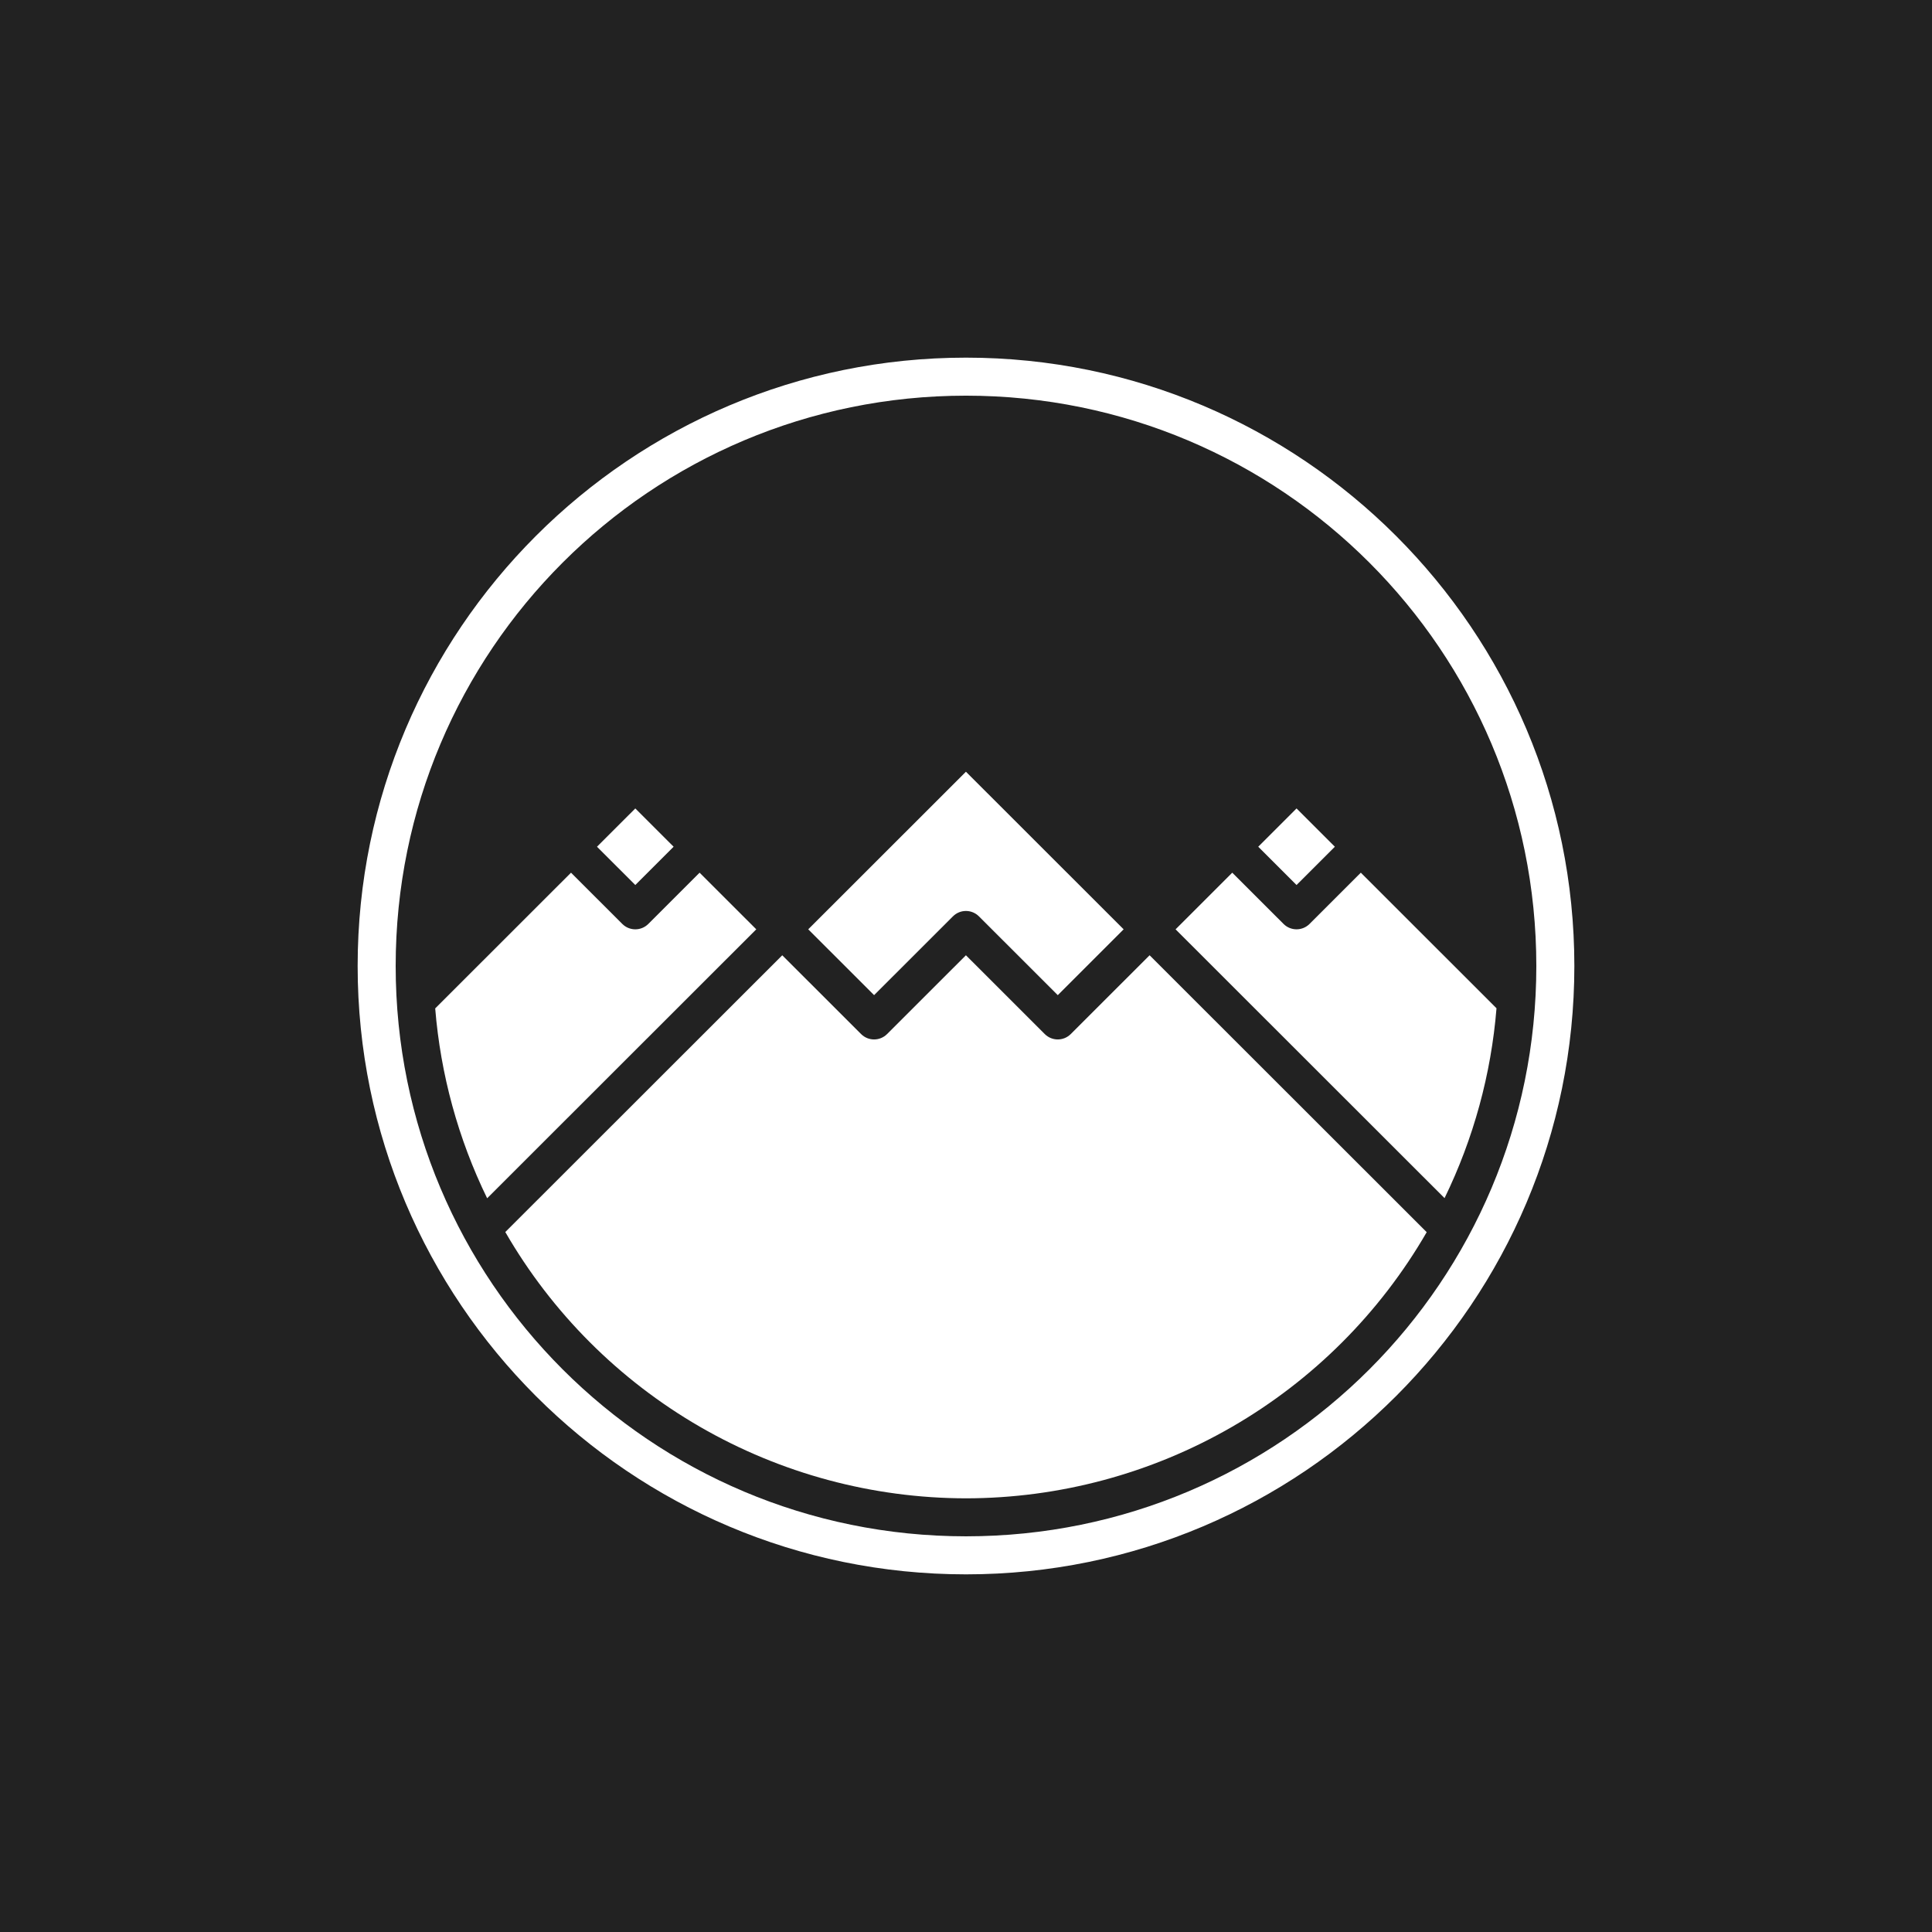
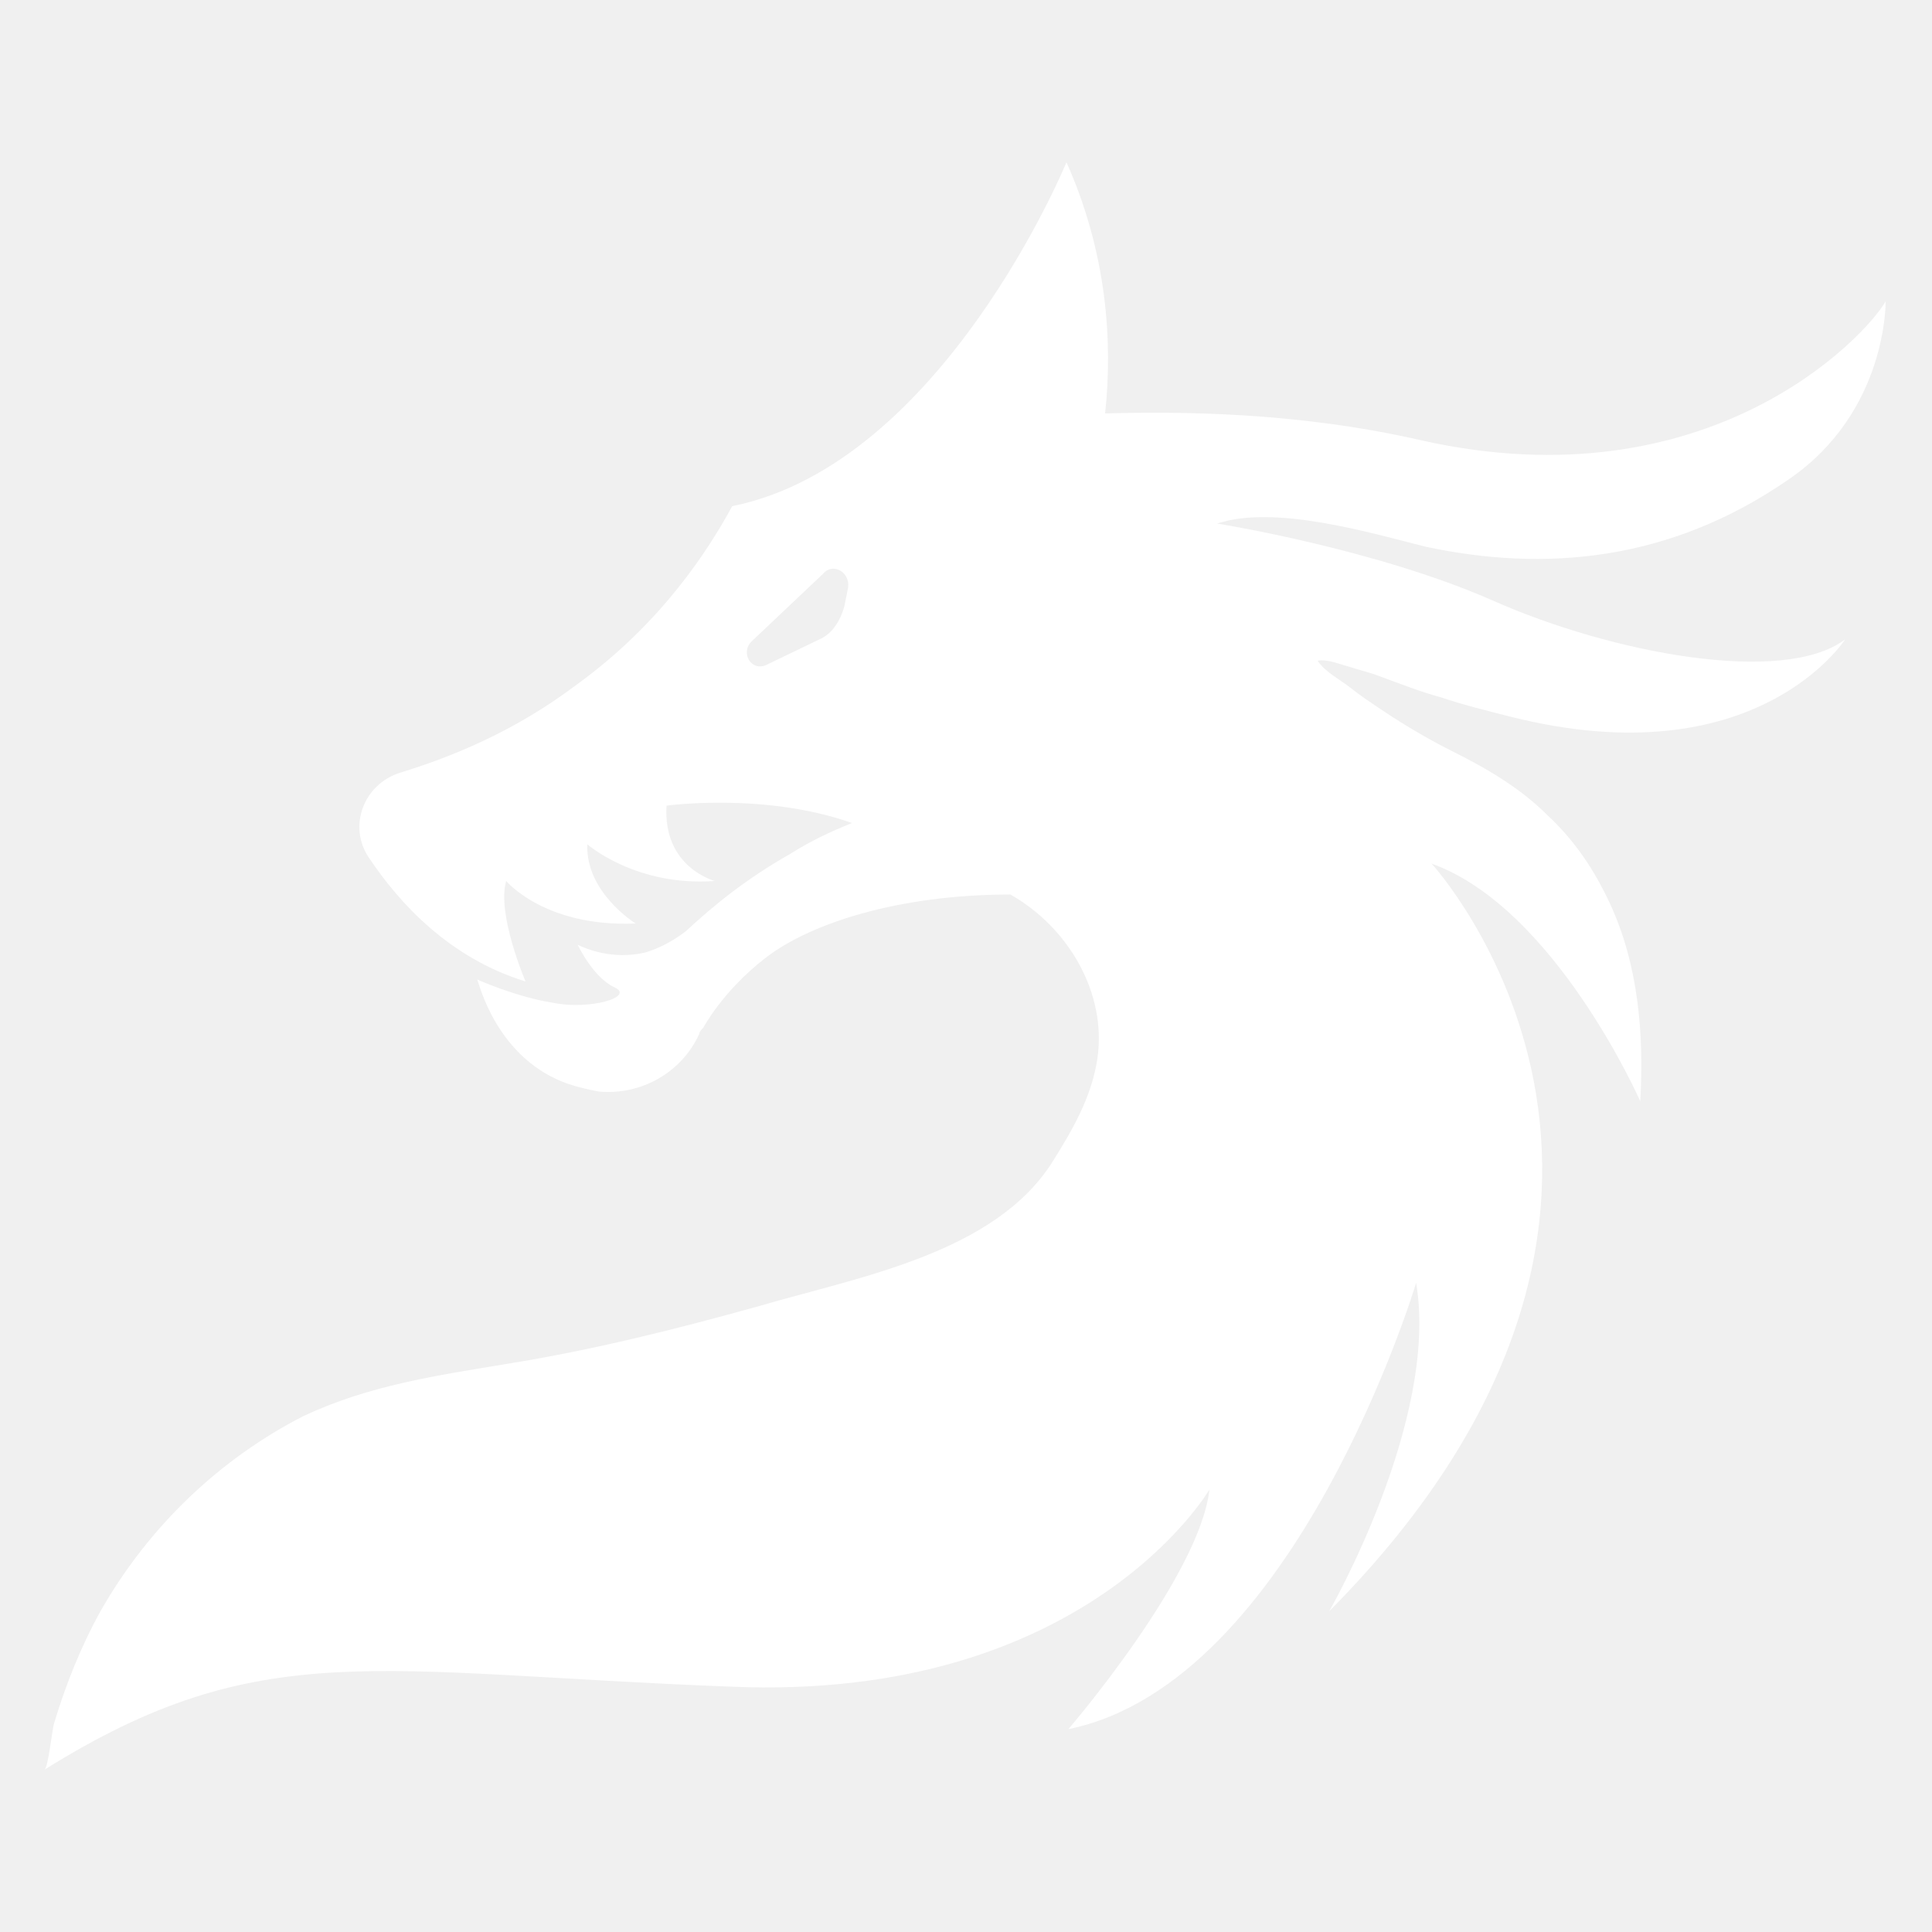
<svg xmlns="http://www.w3.org/2000/svg" width="1200pt" height="1200pt" version="1.1" viewBox="0 0 1200 1200">
-   <defs>
-     <clipPath id="a">
-       <path d="m222.14 222.14h755.71v755.71h-755.71z" />
-     </clipPath>
-   </defs>
-   <rect width="1200" height="1200" fill="#222" />
-   <path d="m599.96 479.33-97.953 97.887 40.91 40.883 48.977-48.945v0.004c4.457-4.453 11.676-4.453 16.133 0l48.977 48.945 40.91-40.883z" fill="#fff" />
-   <path d="m394.6 502.14-23.797 23.777 23.797 23.781 23.797-23.781z" fill="#fff" />
-   <path d="m805.31 502.14-23.797 23.777 23.797 23.781 23.797-23.781z" fill="#fff" />
-   <path d="m354.67 542.04-84.359 84.301c3.324 40.973 14.266 80.969 32.266 117.93l167.16-167.05-35.207-35.18-31.863 31.844c-4.453 4.449-11.676 4.449-16.133 0z" fill="#fff" />
-   <path d="m765.38 542.04-35.207 35.18 167.07 166.96h-0.004c18-36.961 28.941-76.953 32.266-117.93l-84.273-84.215-31.863 31.844h0.004c-4.457 4.449-11.68 4.449-16.133 0z" fill="#fff" />
-   <path d="m485.87 593.34-172.02 171.9c28.992 50.215 70.688 91.934 120.9 120.96 50.219 29.031 107.19 44.355 165.2 44.438 58.02-0.055 115-15.359 165.24-44.375 50.23-29.016 91.945-70.723 120.96-120.94l-172.11-171.99-48.977 48.945c-4.457 4.453-11.676 4.453-16.133 0l-48.977-48.945-48.977 48.945c-4.457 4.453-11.676 4.453-16.133 0z" fill="#fff" />
-   <g clip-path="url(#a)">
-     <path d="m600 222.14c-208.54 0-377.86 169.31-377.86 377.86s169.31 377.86 377.86 377.86c208.55 0 377.86-169.31 377.86-377.86 0-208.55-169.31-377.86-377.86-377.86zm0 23.617c195.78 0 354.24 158.46 354.24 354.24s-158.46 354.24-354.24 354.24-354.24-158.46-354.24-354.24 158.46-354.24 354.24-354.24z" fill="#fff" />
-   </g>
+   <path d="m927.6 373.2c-73.199-32.398-171.6-48-171.6-48 36-12 96 6 129.6 14.398 73.199 15.602 151.2 9.602 225.6-42 61.199-42 60-110.4 60-110.4-13.199 22.801-110.4 126-288 86.398-78-18-152.4-18-196.8-16.801 4.801-44.398 1.199-99.602-24-156 0 0-76.801 187.2-207.6 213.6-14.398 26.398-43.199 72-96 110.4-39.602 30-79.199 45.602-110.4 55.199-22.801 7.199-32.398 33.602-19.199 52.801 19.199 28.801 50.398 62.398 97.199 76.801 0 0-18-42-12-62.398 0 0 24 28.801 80.398 26.398 0 0-31.199-19.199-30-49.199 0 0 30 26.398 79.199 22.801 0 0-32.398-8.398-30-46.801 0 0 61.199-8.398 115.2 10.801-12 4.801-25.199 10.801-38.398 19.199-27.602 15.602-48 32.398-64.801 48-4.801 3.602-13.199 9.602-25.199 13.199-20.398 4.801-37.199-2.398-42-4.801 0 0 9.602 20.398 22.801 26.398 13.199 6-15.602 14.398-38.398 9.602-22.801-3.602-46.801-14.398-46.801-14.398 1.199 2.398 12 49.199 56.398 64.801 7.199 2.398 13.199 3.602 19.199 4.801 26.398 2.398 51.602-12 62.398-36 0-1.199 1.199-2.398 2.398-3.602 0 0 12-22.801 38.398-43.199 27.602-21.602 82.801-39.602 152.4-39.602 36 20.398 60 61.199 54 102-3.602 24-15.602 44.398-27.602 63.602-36 57.602-121.2 72-182.4 90-51.602 14.398-104.4 27.602-157.2 36-43.199 7.199-85.199 13.199-126 32.398-51.594 26.402-95.996 68.402-126 121.2-12 21.602-21.602 45.602-28.801 69.602-1.199 3.602-3.602 27.602-6 28.801 134.4-84 205.2-60 426-51.602 220.8 9.602 297.6-122.4 297.6-122.4-6 54-87.602 148.8-87.602 148.8 141.6-28.801 216-277.2 216-277.2 14.398 85.199-54 204-54 204 254.4-256.8 63.602-464.4 63.602-464.4 76.801 27.594 129.6 147.59 129.6 147.59 2.398-42-1.199-85.199-19.199-123.6-9.602-20.398-21.602-38.398-38.398-54-16.801-16.801-37.199-28.801-58.801-39.602-14.398-7.199-28.801-15.602-43.199-25.199-7.199-4.801-14.398-9.602-20.398-14.398-6-4.801-15.602-9.602-20.398-16.801 6-1.199 14.398 2.398 19.199 3.602 7.199 2.398 13.199 3.602 19.199 6 13.199 4.801 25.199 9.602 38.398 13.199 14.398 4.801 28.801 8.398 43.199 12 152.4 38.398 207.6-48 207.6-48-38.402 28.801-145.2 8.402-218.4-24zm-400.8-8.398-2.398 12c-2.398 8.398-7.199 16.801-15.602 20.398l-32.398 15.602c-9.602 4.801-16.801-7.199-9.602-14.398l44.398-42c6-7.203 16.801-1.203 15.602 8.398z" fill="#fff" />
</svg>
